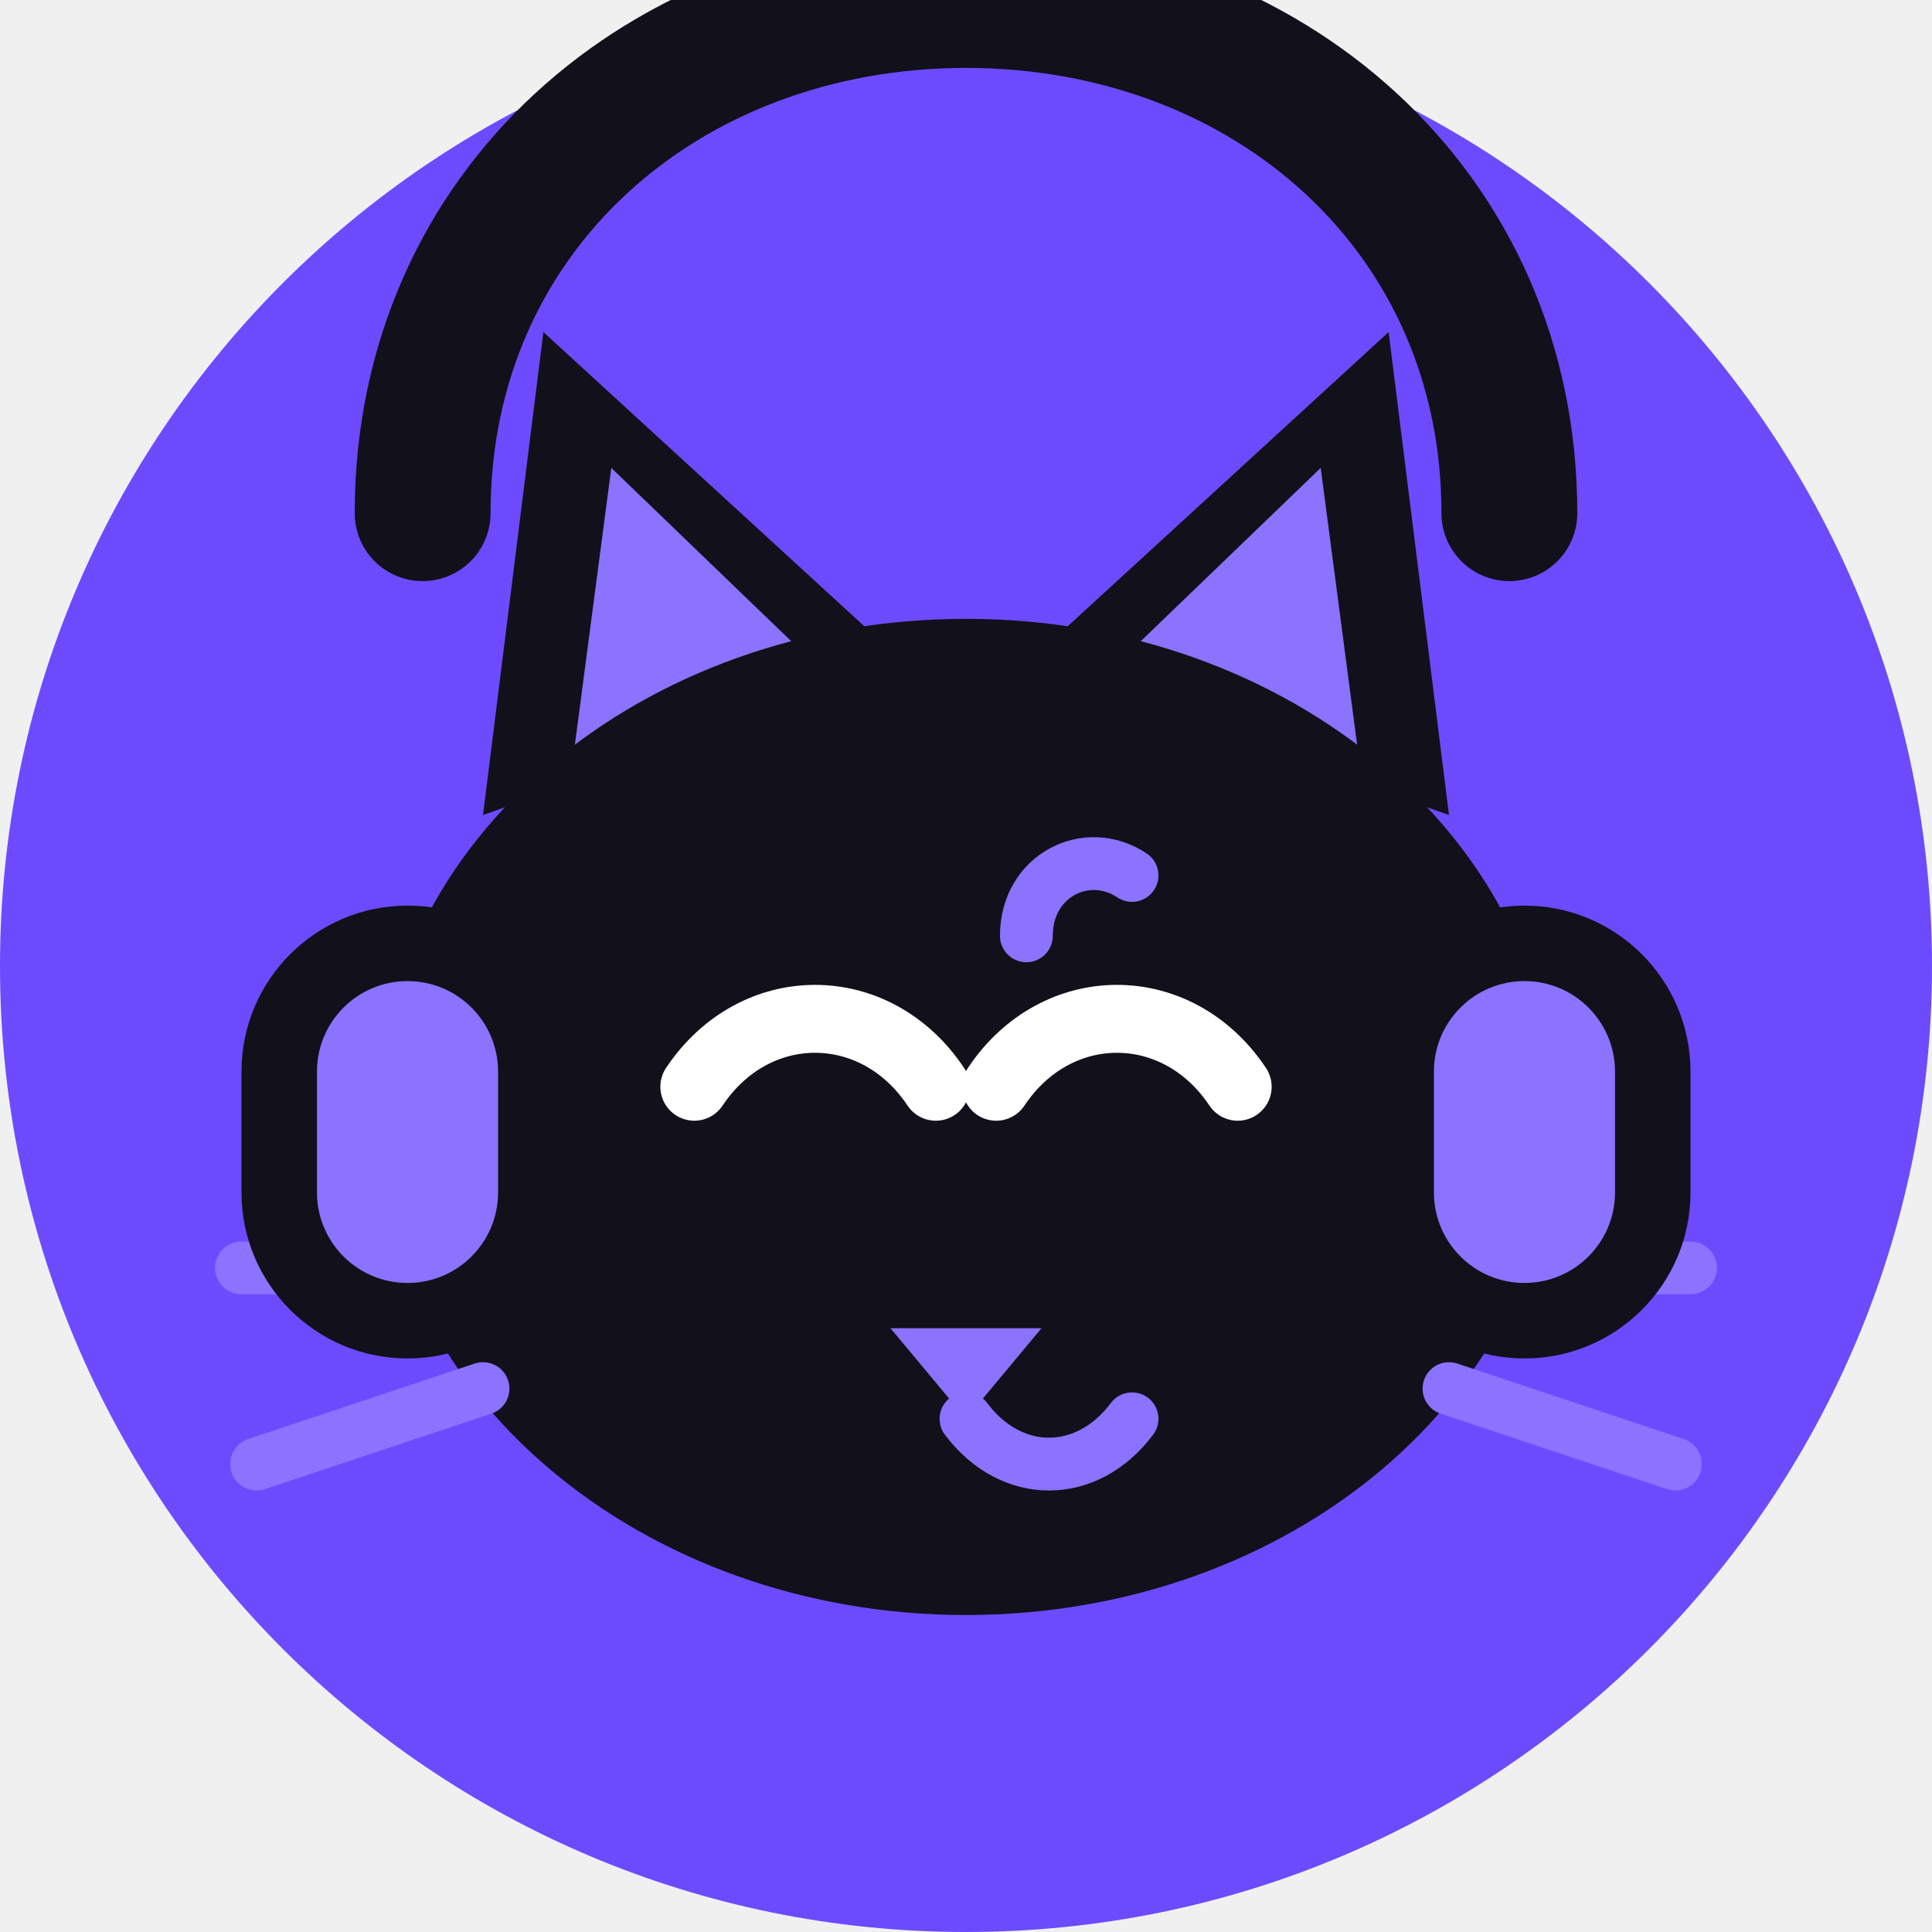
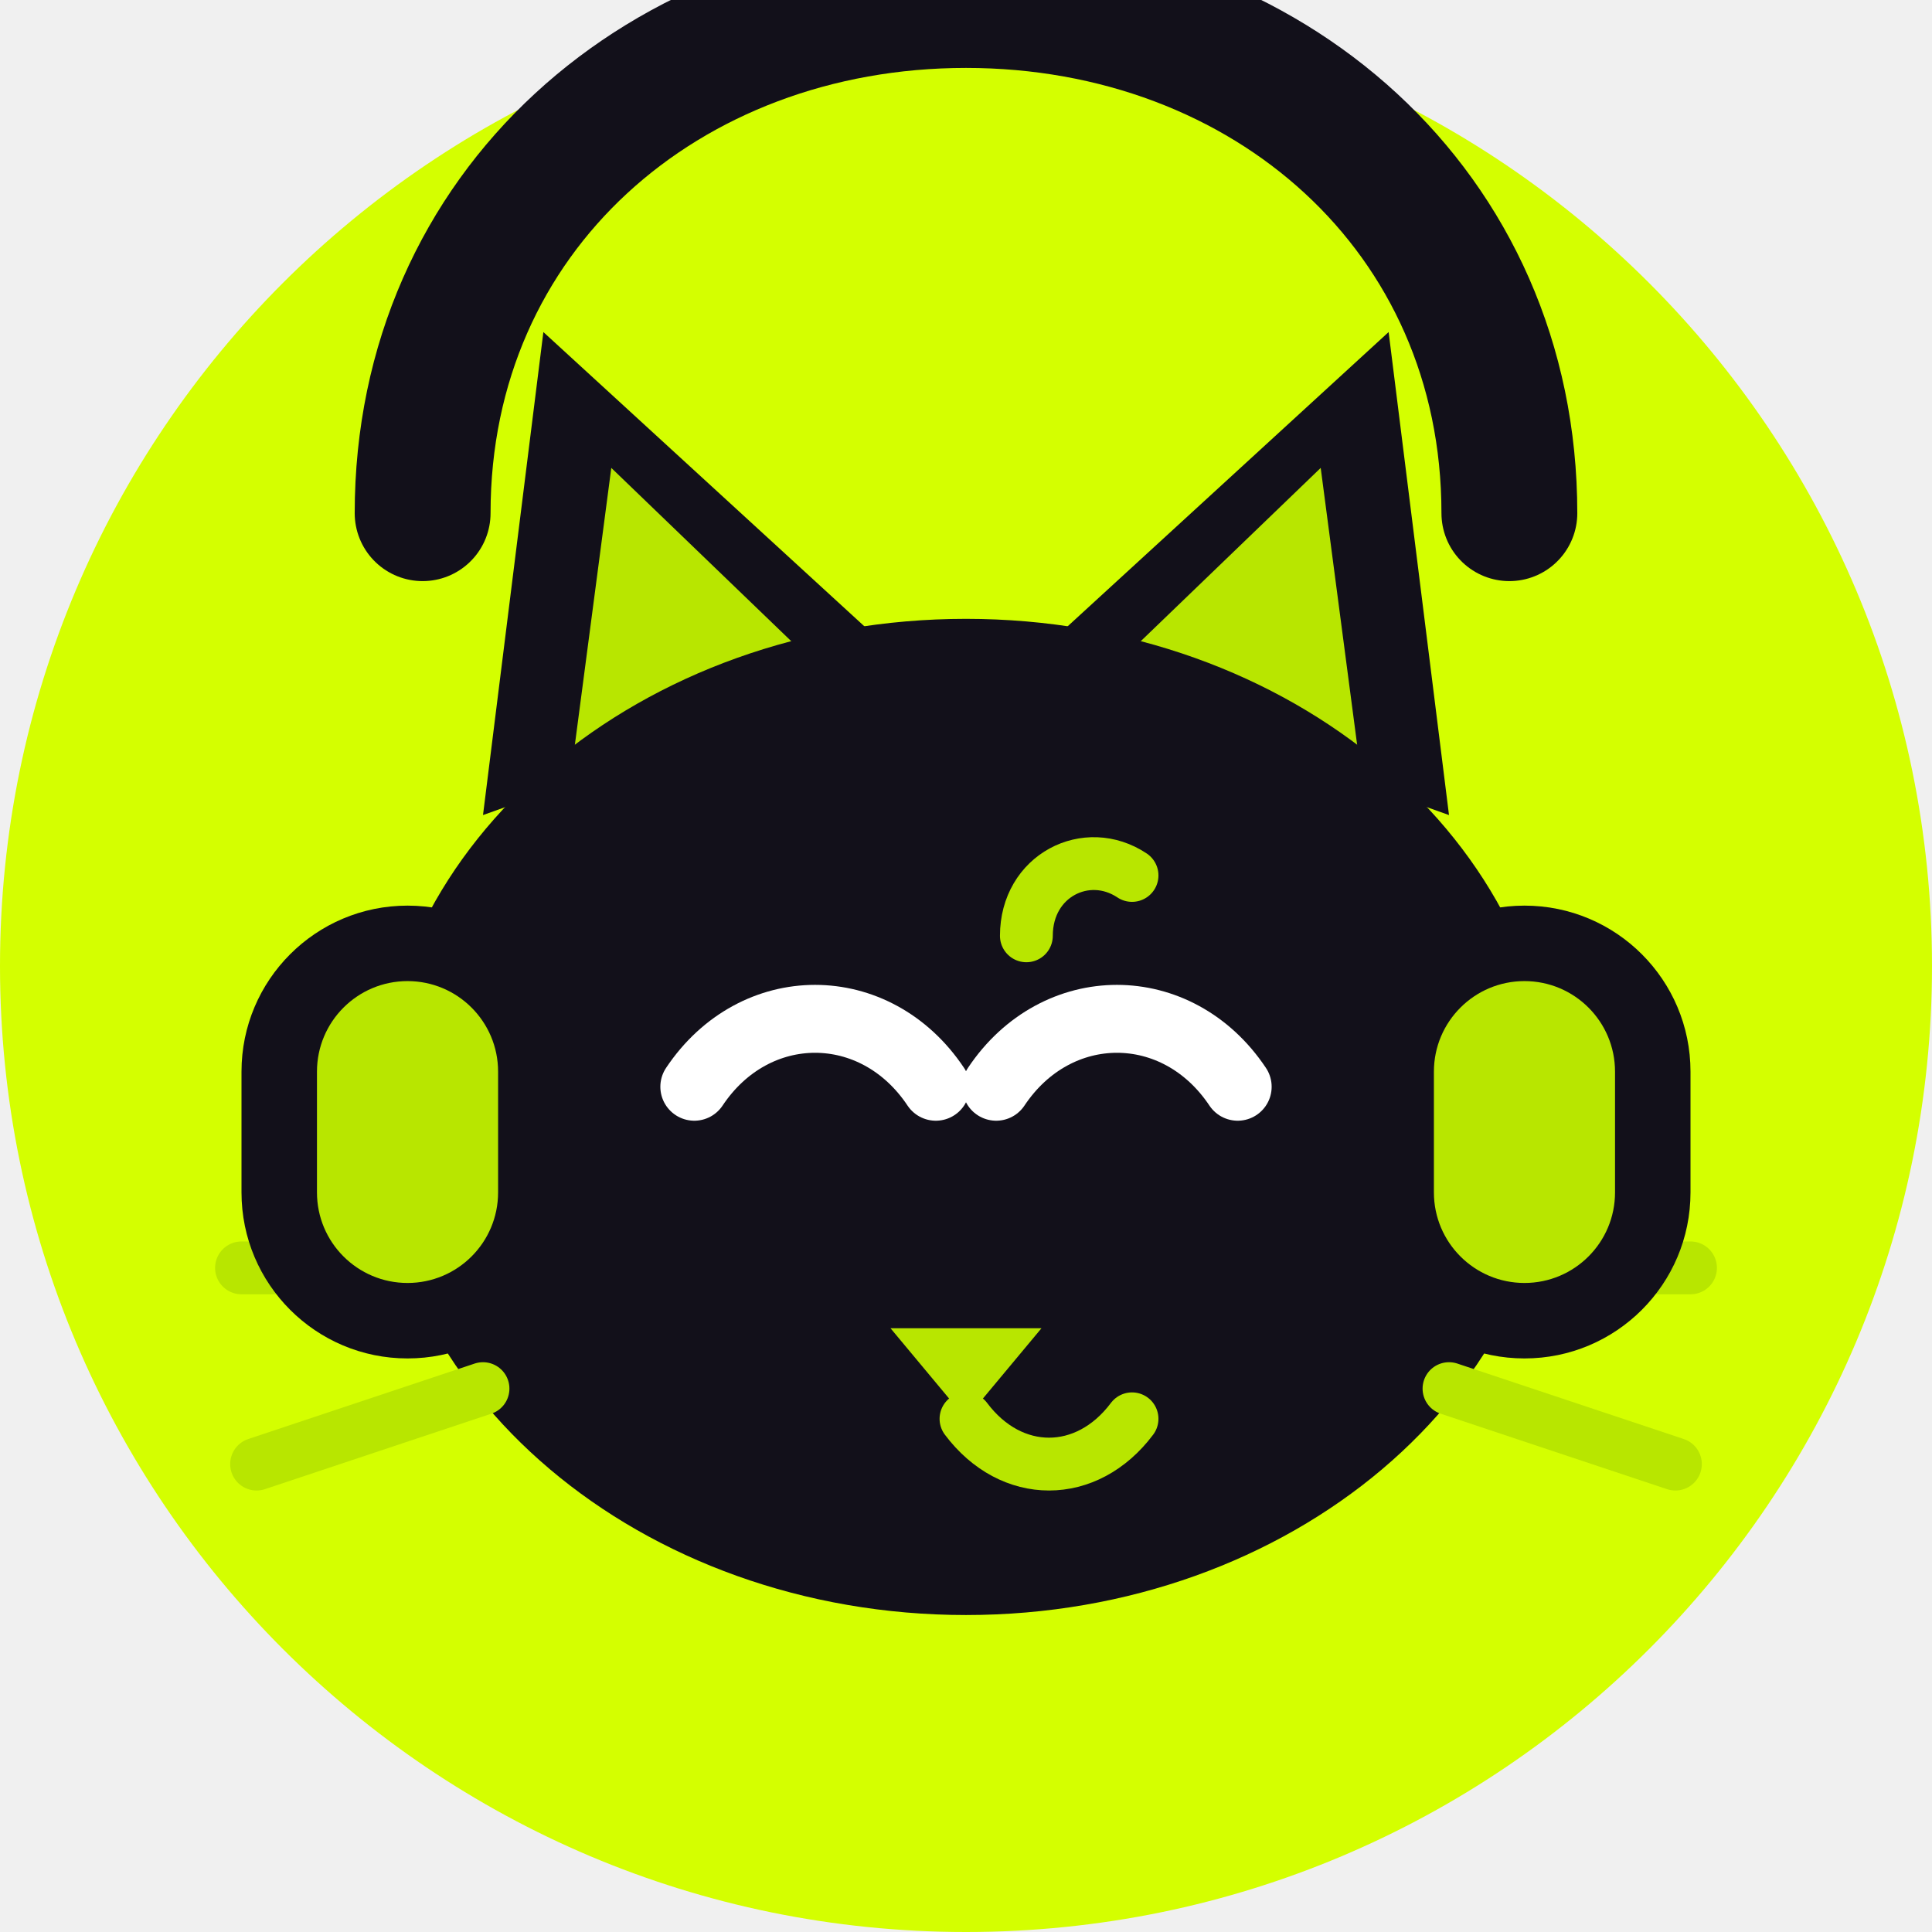
<svg xmlns="http://www.w3.org/2000/svg" viewBox="0 0 128 128" width="128" height="128" role="img" aria-label="Music cat avatar">
-   <circle cx="64" cy="64" r="64" fill="#6C4BFF" />
+   <circle cx="64" cy="64" r="64" fill="#D4FF00" />
  <path d="M32 54 L36 22 L60 44 Z" fill="#12101A" />
  <path d="M96 54 L92 22 L68 44 Z" fill="#12101A" />
-   <path d="M38 50 L40.5 31 L54 44 Z" fill="#8B72FF" />
-   <path d="M90 50 L87.5 31 L74 44 Z" fill="#8B72FF" />
+   <path d="M38 50 L40.5 31 L54 44 Z" fill="#B8E600" />
+   <path d="M90 50 L87.5 31 L74 44 Z" fill="#B8E600" />
  <ellipse cx="64" cy="74" rx="39" ry="33" fill="#12101A" />
-   <path d="M68 62c0-4 4-6 7-4" stroke="#8B72FF" stroke-width="3.5" fill="none" stroke-linecap="round" />
+   <path d="M68 62c0-4 4-6 7-4" stroke="#B8E600" stroke-width="3.5" fill="none" stroke-linecap="round" />
  <path d="M46 72c4-6 12-6 16 0M66 72c4-6 12-6 16 0" stroke="#FFFFFF" stroke-width="4.5" fill="none" stroke-linecap="round" />
-   <path d="M59 88h10l-5 6z" fill="#8B72FF" />
-   <path d="M64 94c3 4 8 4 11 0" stroke="#8B72FF" stroke-width="3.5" fill="none" stroke-linecap="round" />
-   <path d="M32 84H16M32 92l-15 5M96 84h16M96 92l15 5" stroke="#8B72FF" stroke-width="3.5" stroke-linecap="round" />
+   <path d="M59 88h10l-5 6z" fill="#B8E600" />
+   <path d="M64 94c3 4 8 4 11 0" stroke="#B8E600" stroke-width="3.5" fill="none" stroke-linecap="round" />
+   <path d="M32 84H16M32 92l-15 5M96 84h16M96 92l15 5" stroke="#B8E600" stroke-width="3.5" stroke-linecap="round" />
  <path d="M28 34c0-20 16-34 36-34s36 14 36 34" stroke="#12101A" stroke-width="9" fill="none" stroke-linecap="round" />
  <rect x="16" y="60" width="22" height="30" rx="11" fill="#12101A" />
  <rect x="90" y="60" width="22" height="30" rx="11" fill="#12101A" />
-   <rect x="21" y="65" width="12" height="20" rx="6" fill="#8B72FF" />
-   <rect x="95" y="65" width="12" height="20" rx="6" fill="#8B72FF" />
+   <rect x="21" y="65" width="12" height="20" rx="6" fill="#B8E600" />
+   <rect x="95" y="65" width="12" height="20" rx="6" fill="#B8E600" />
</svg>
